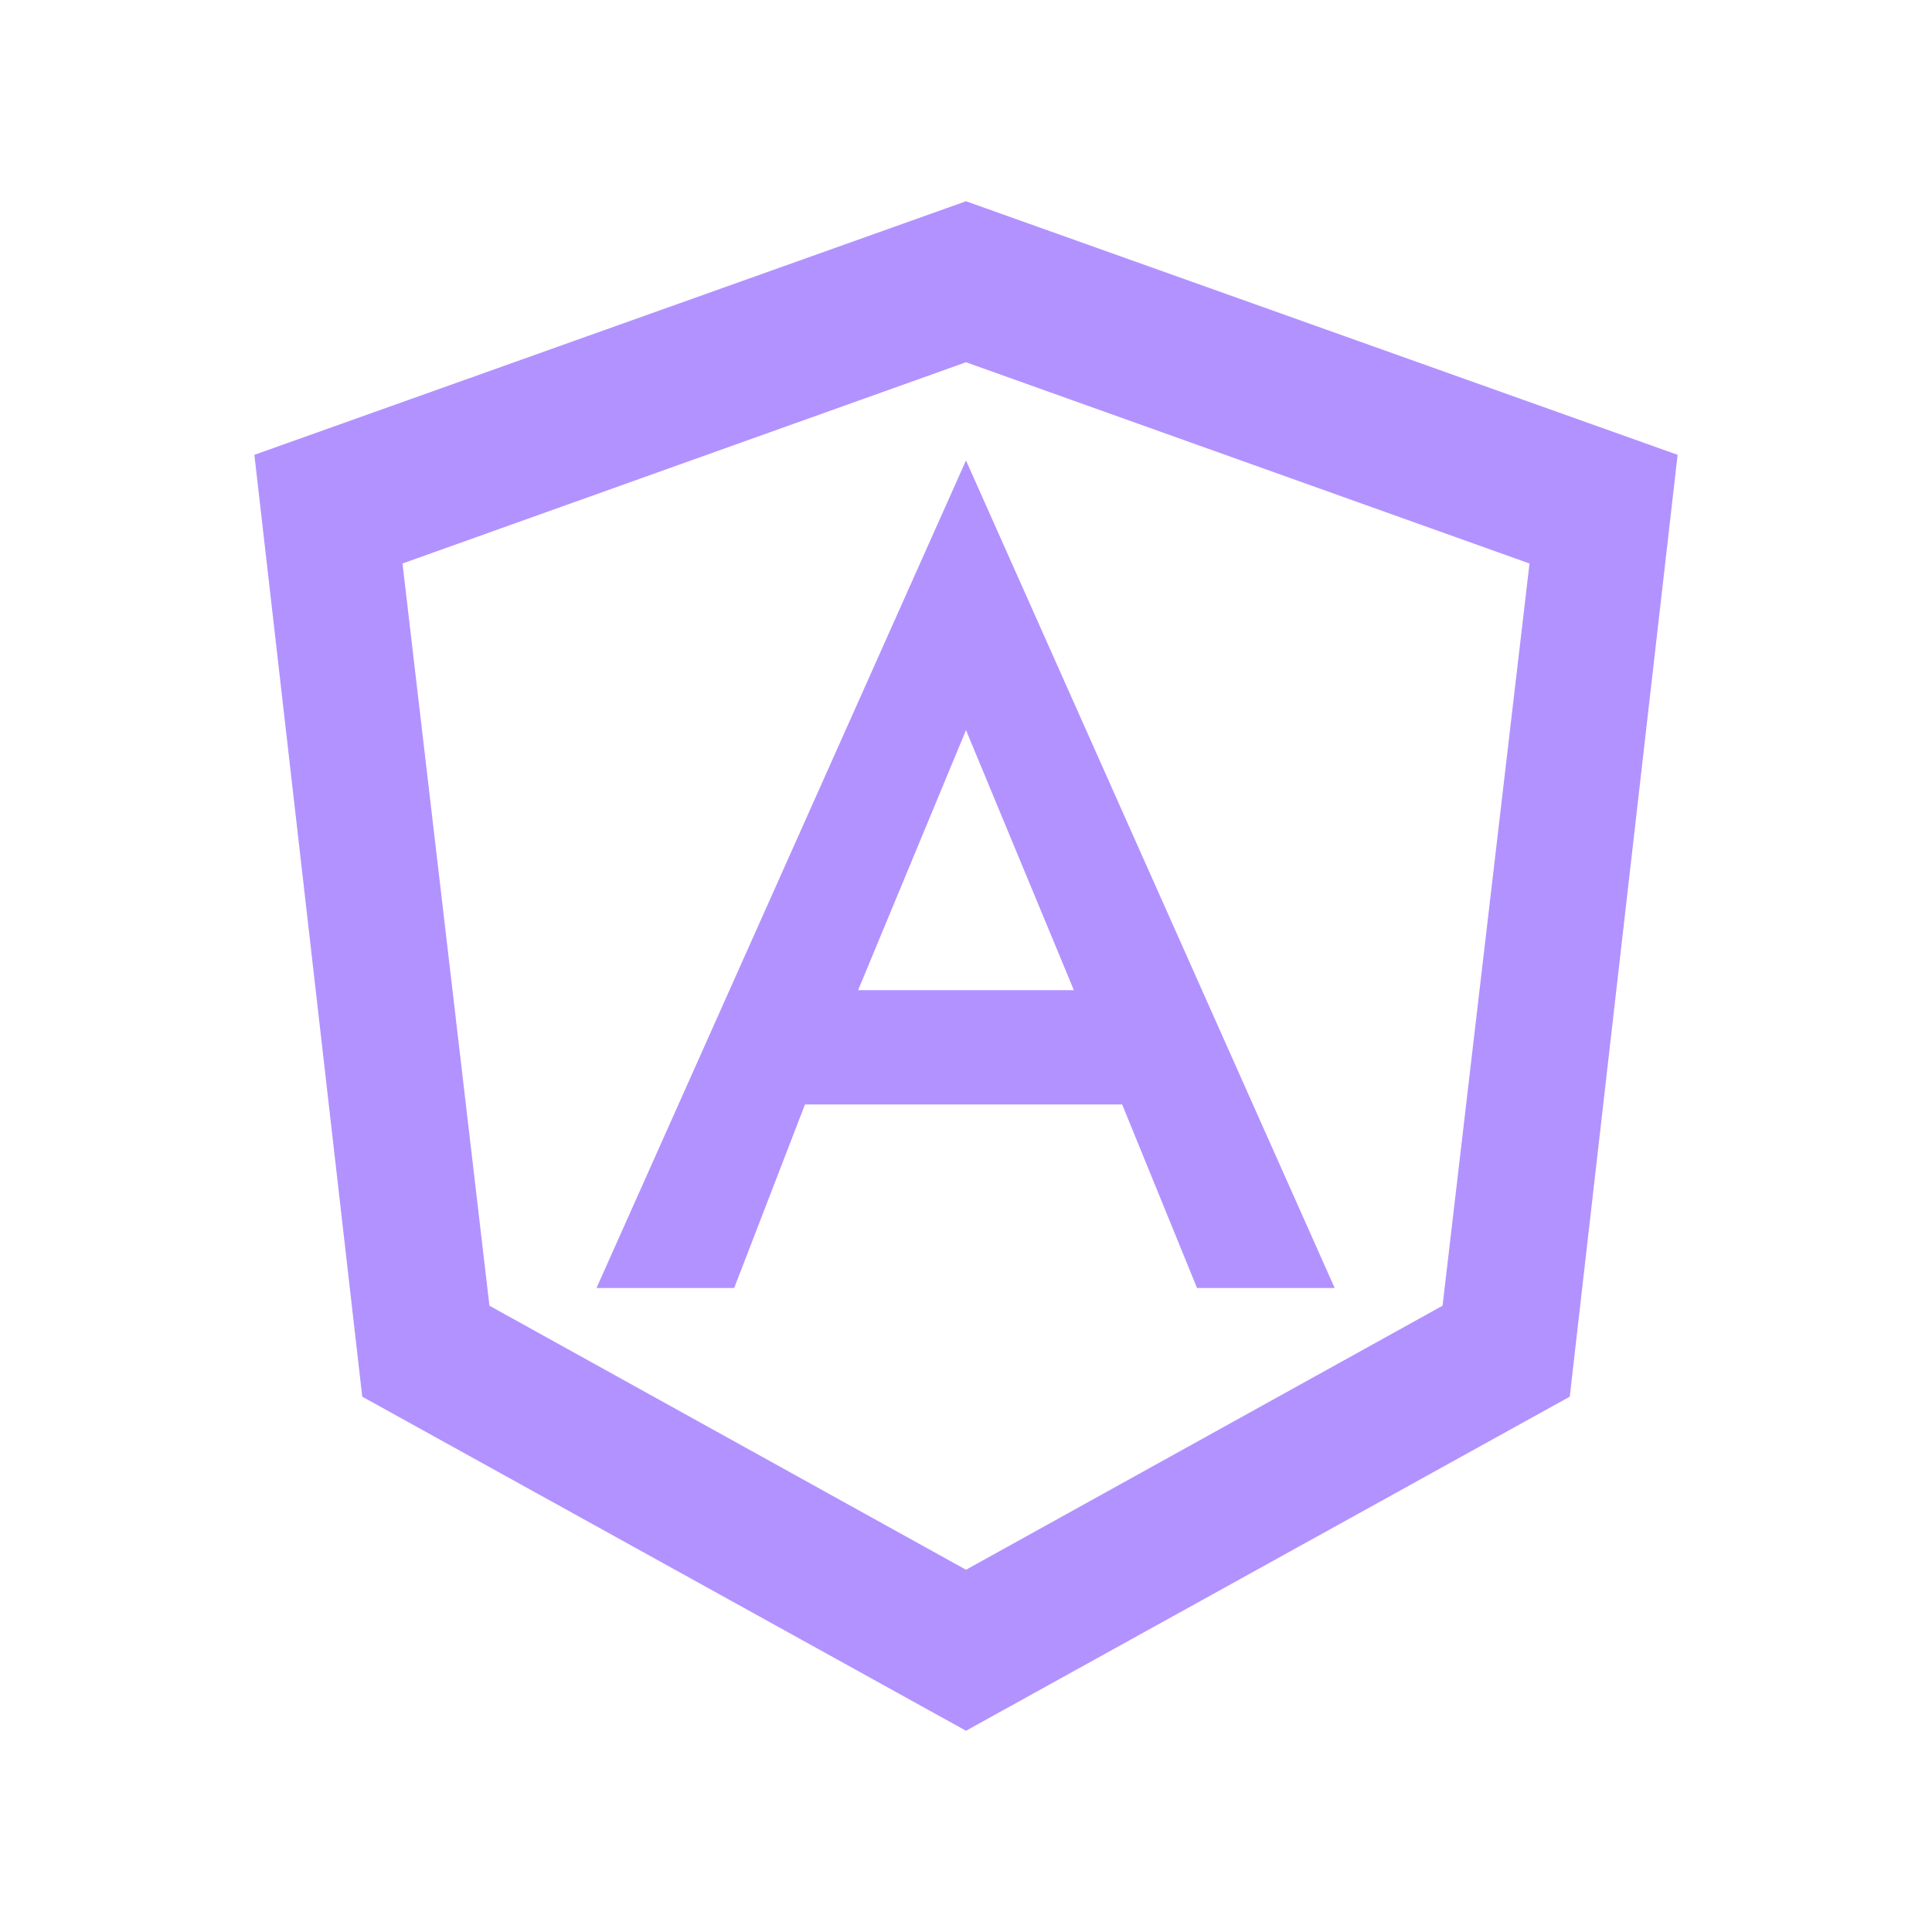
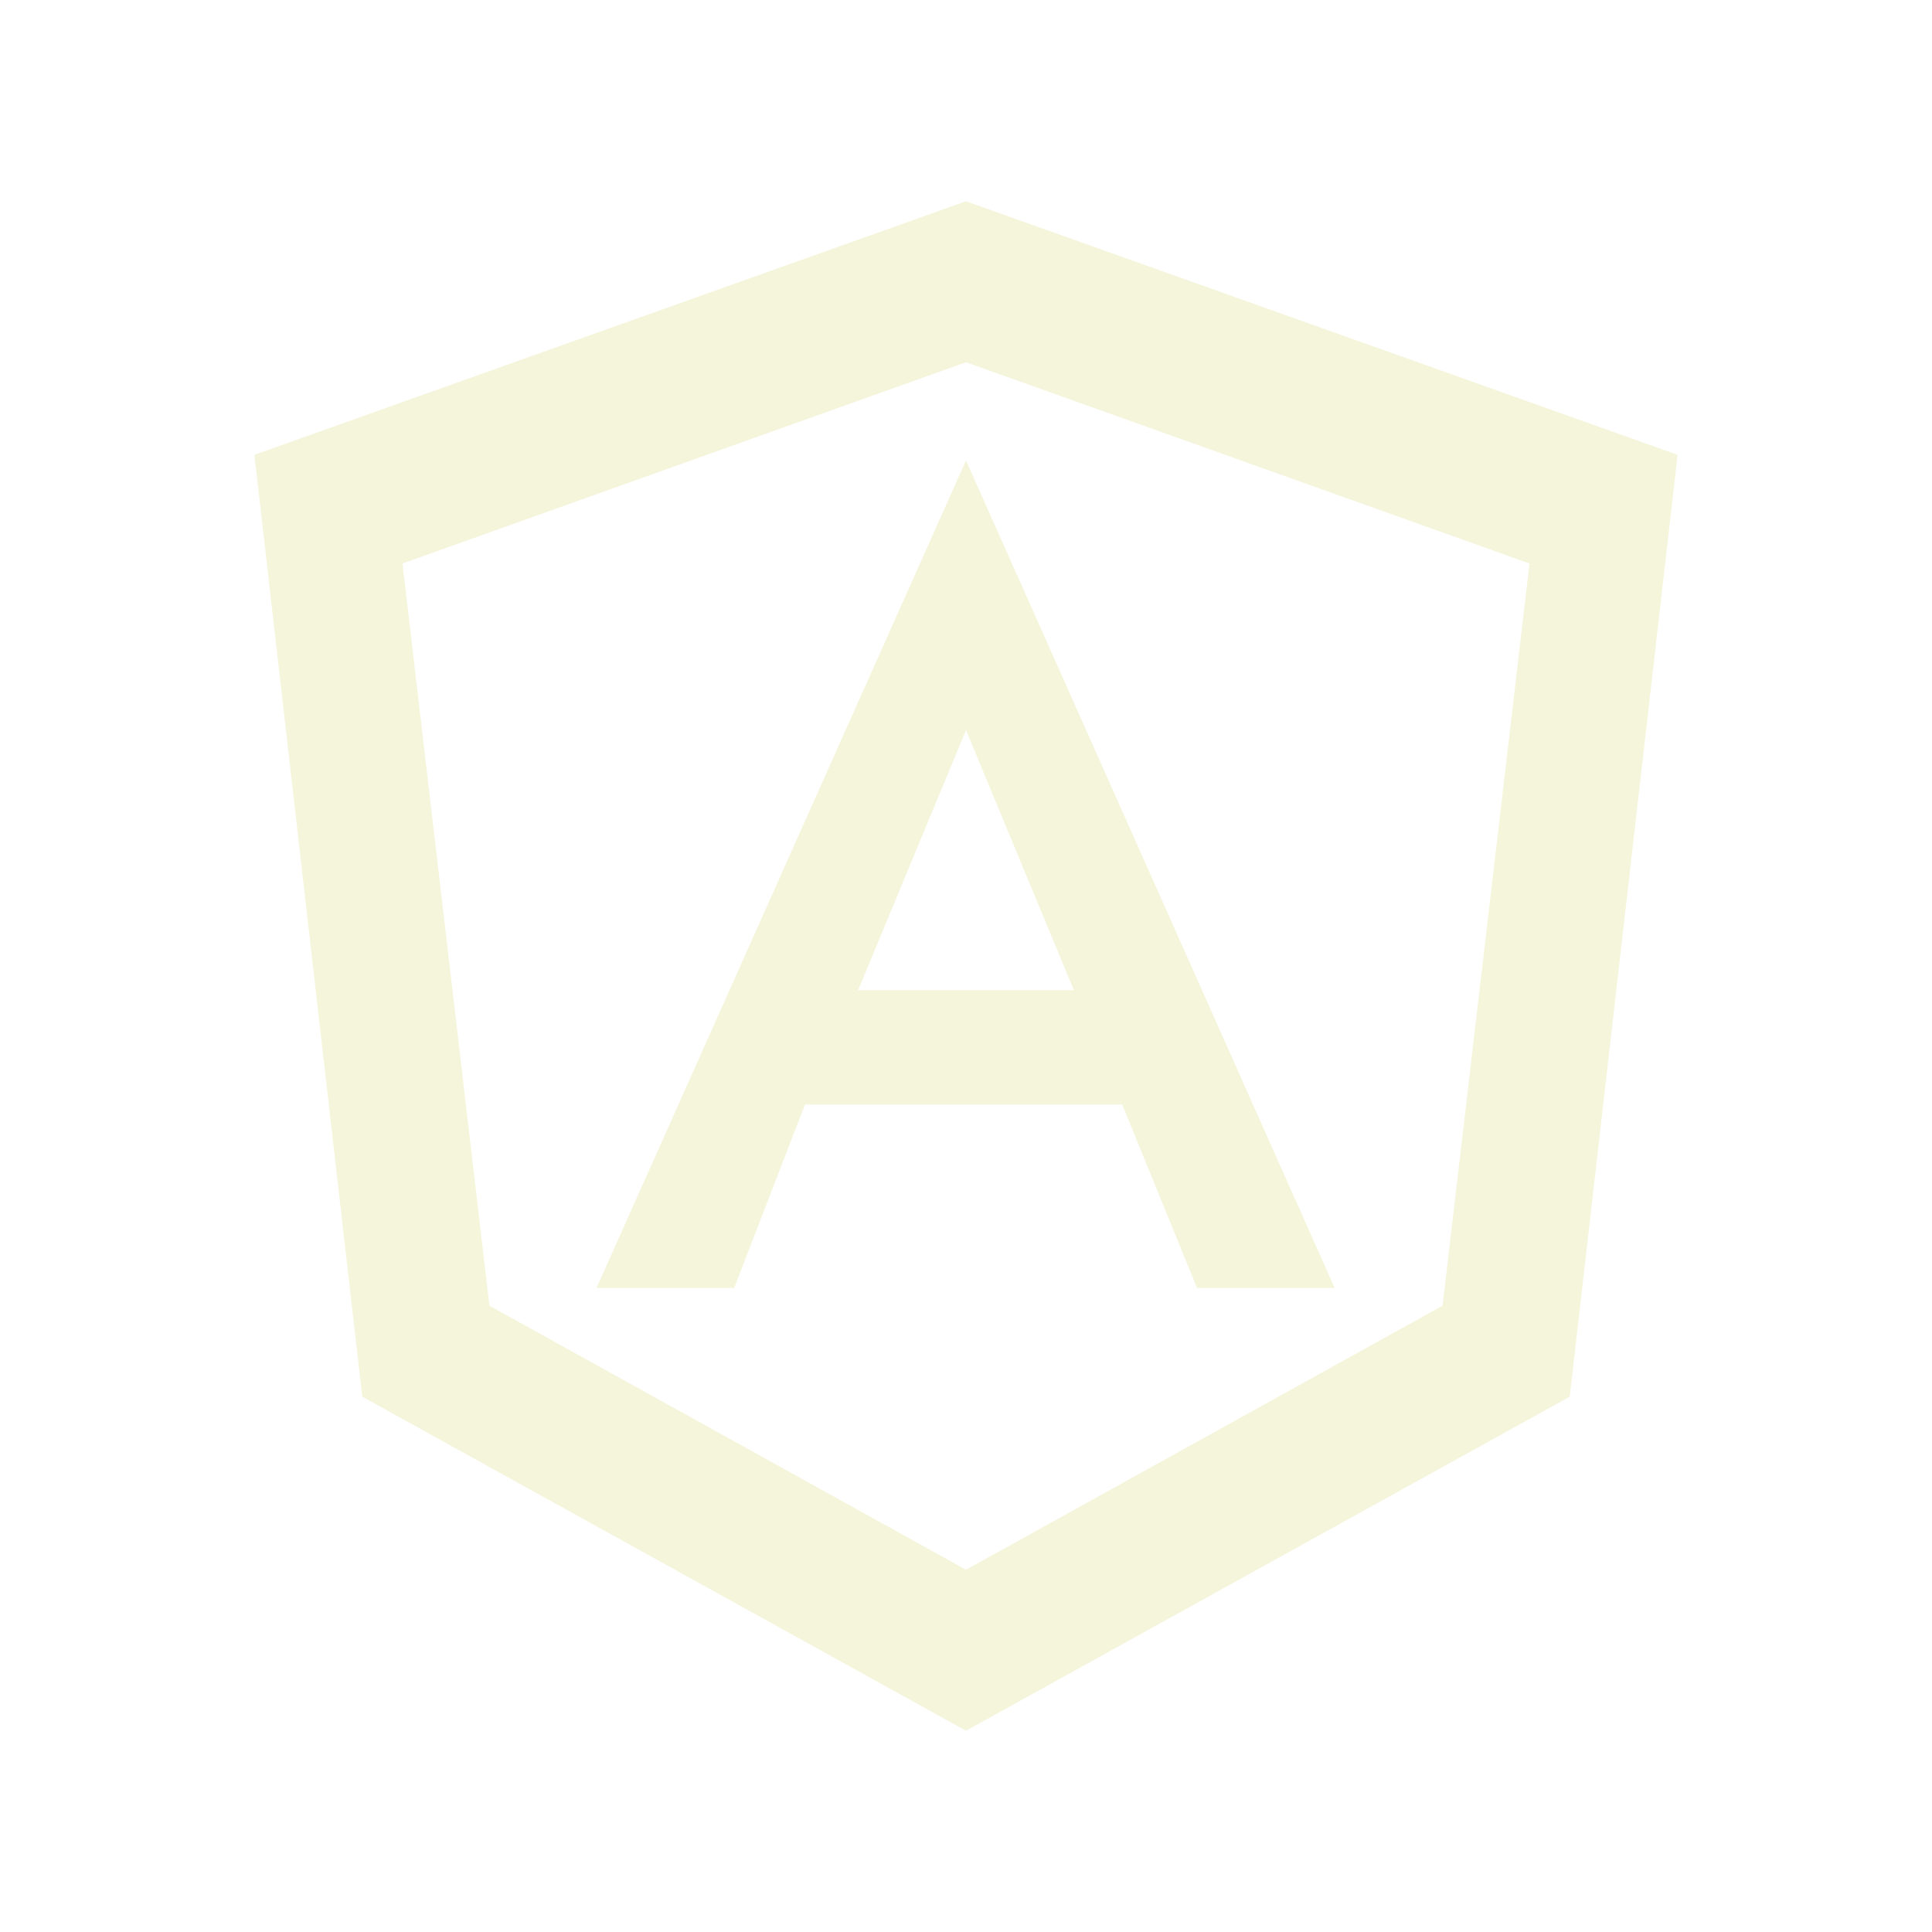
<svg xmlns="http://www.w3.org/2000/svg" width="800px" height="800px" viewBox="0 0 24 24">
  <rect width="24" height="24" fill="none" />
-   <path fill="#B292FF" d="M12,2.5l8.84,3.15L19.5,17.35,12,21.5,4.5,17.35,3.16,5.65,12,2.5m0,2L5,7l1.08,9.22L12,19.5l5.92-3.28L19,7,12,4.5m0,1.22L16.58,16H14.87l-.93-2.28H10L9.12,16H7.41L12,5.72m1.34,6.58L12,9.07,10.66,12.3Z" />
+   <path fill="beige" d="M12,2.5l8.84,3.15L19.5,17.35,12,21.5,4.5,17.35,3.16,5.65,12,2.5m0,2L5,7l1.08,9.22L12,19.5l5.92-3.28L19,7,12,4.5m0,1.22L16.58,16H14.87l-.93-2.28H10L9.12,16H7.41L12,5.72m1.34,6.58L12,9.07,10.66,12.3Z" />
</svg>
